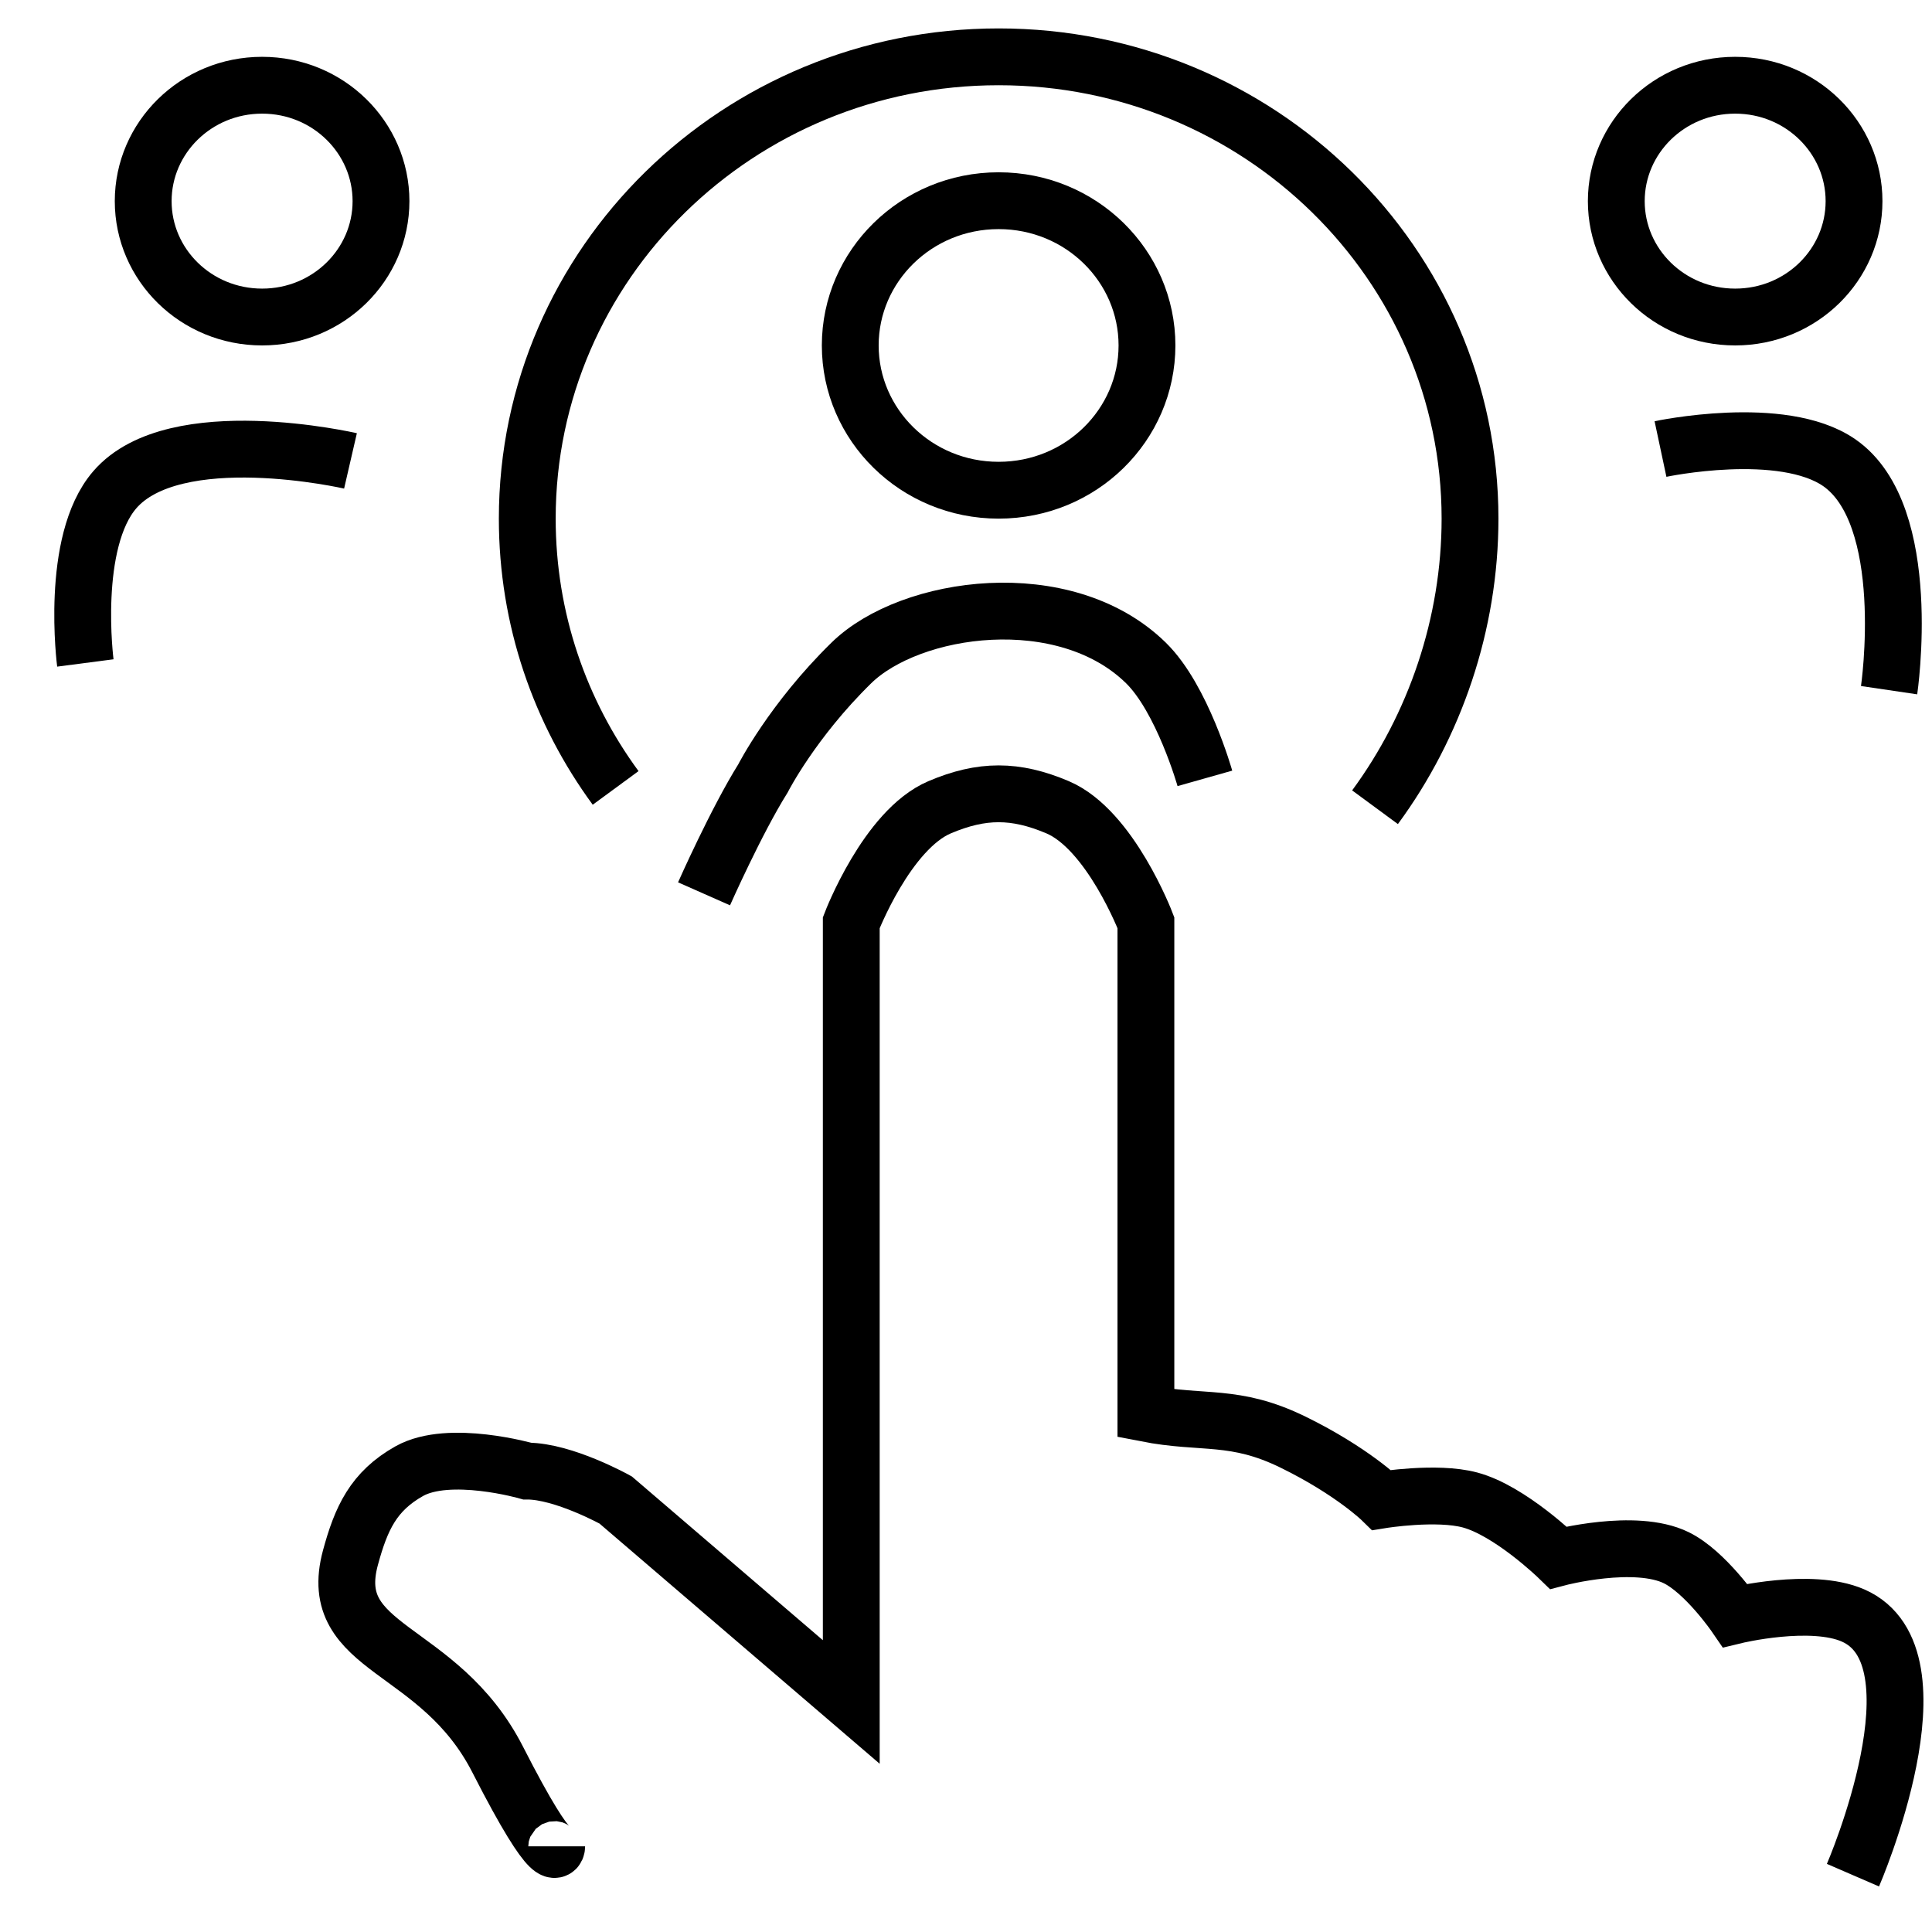
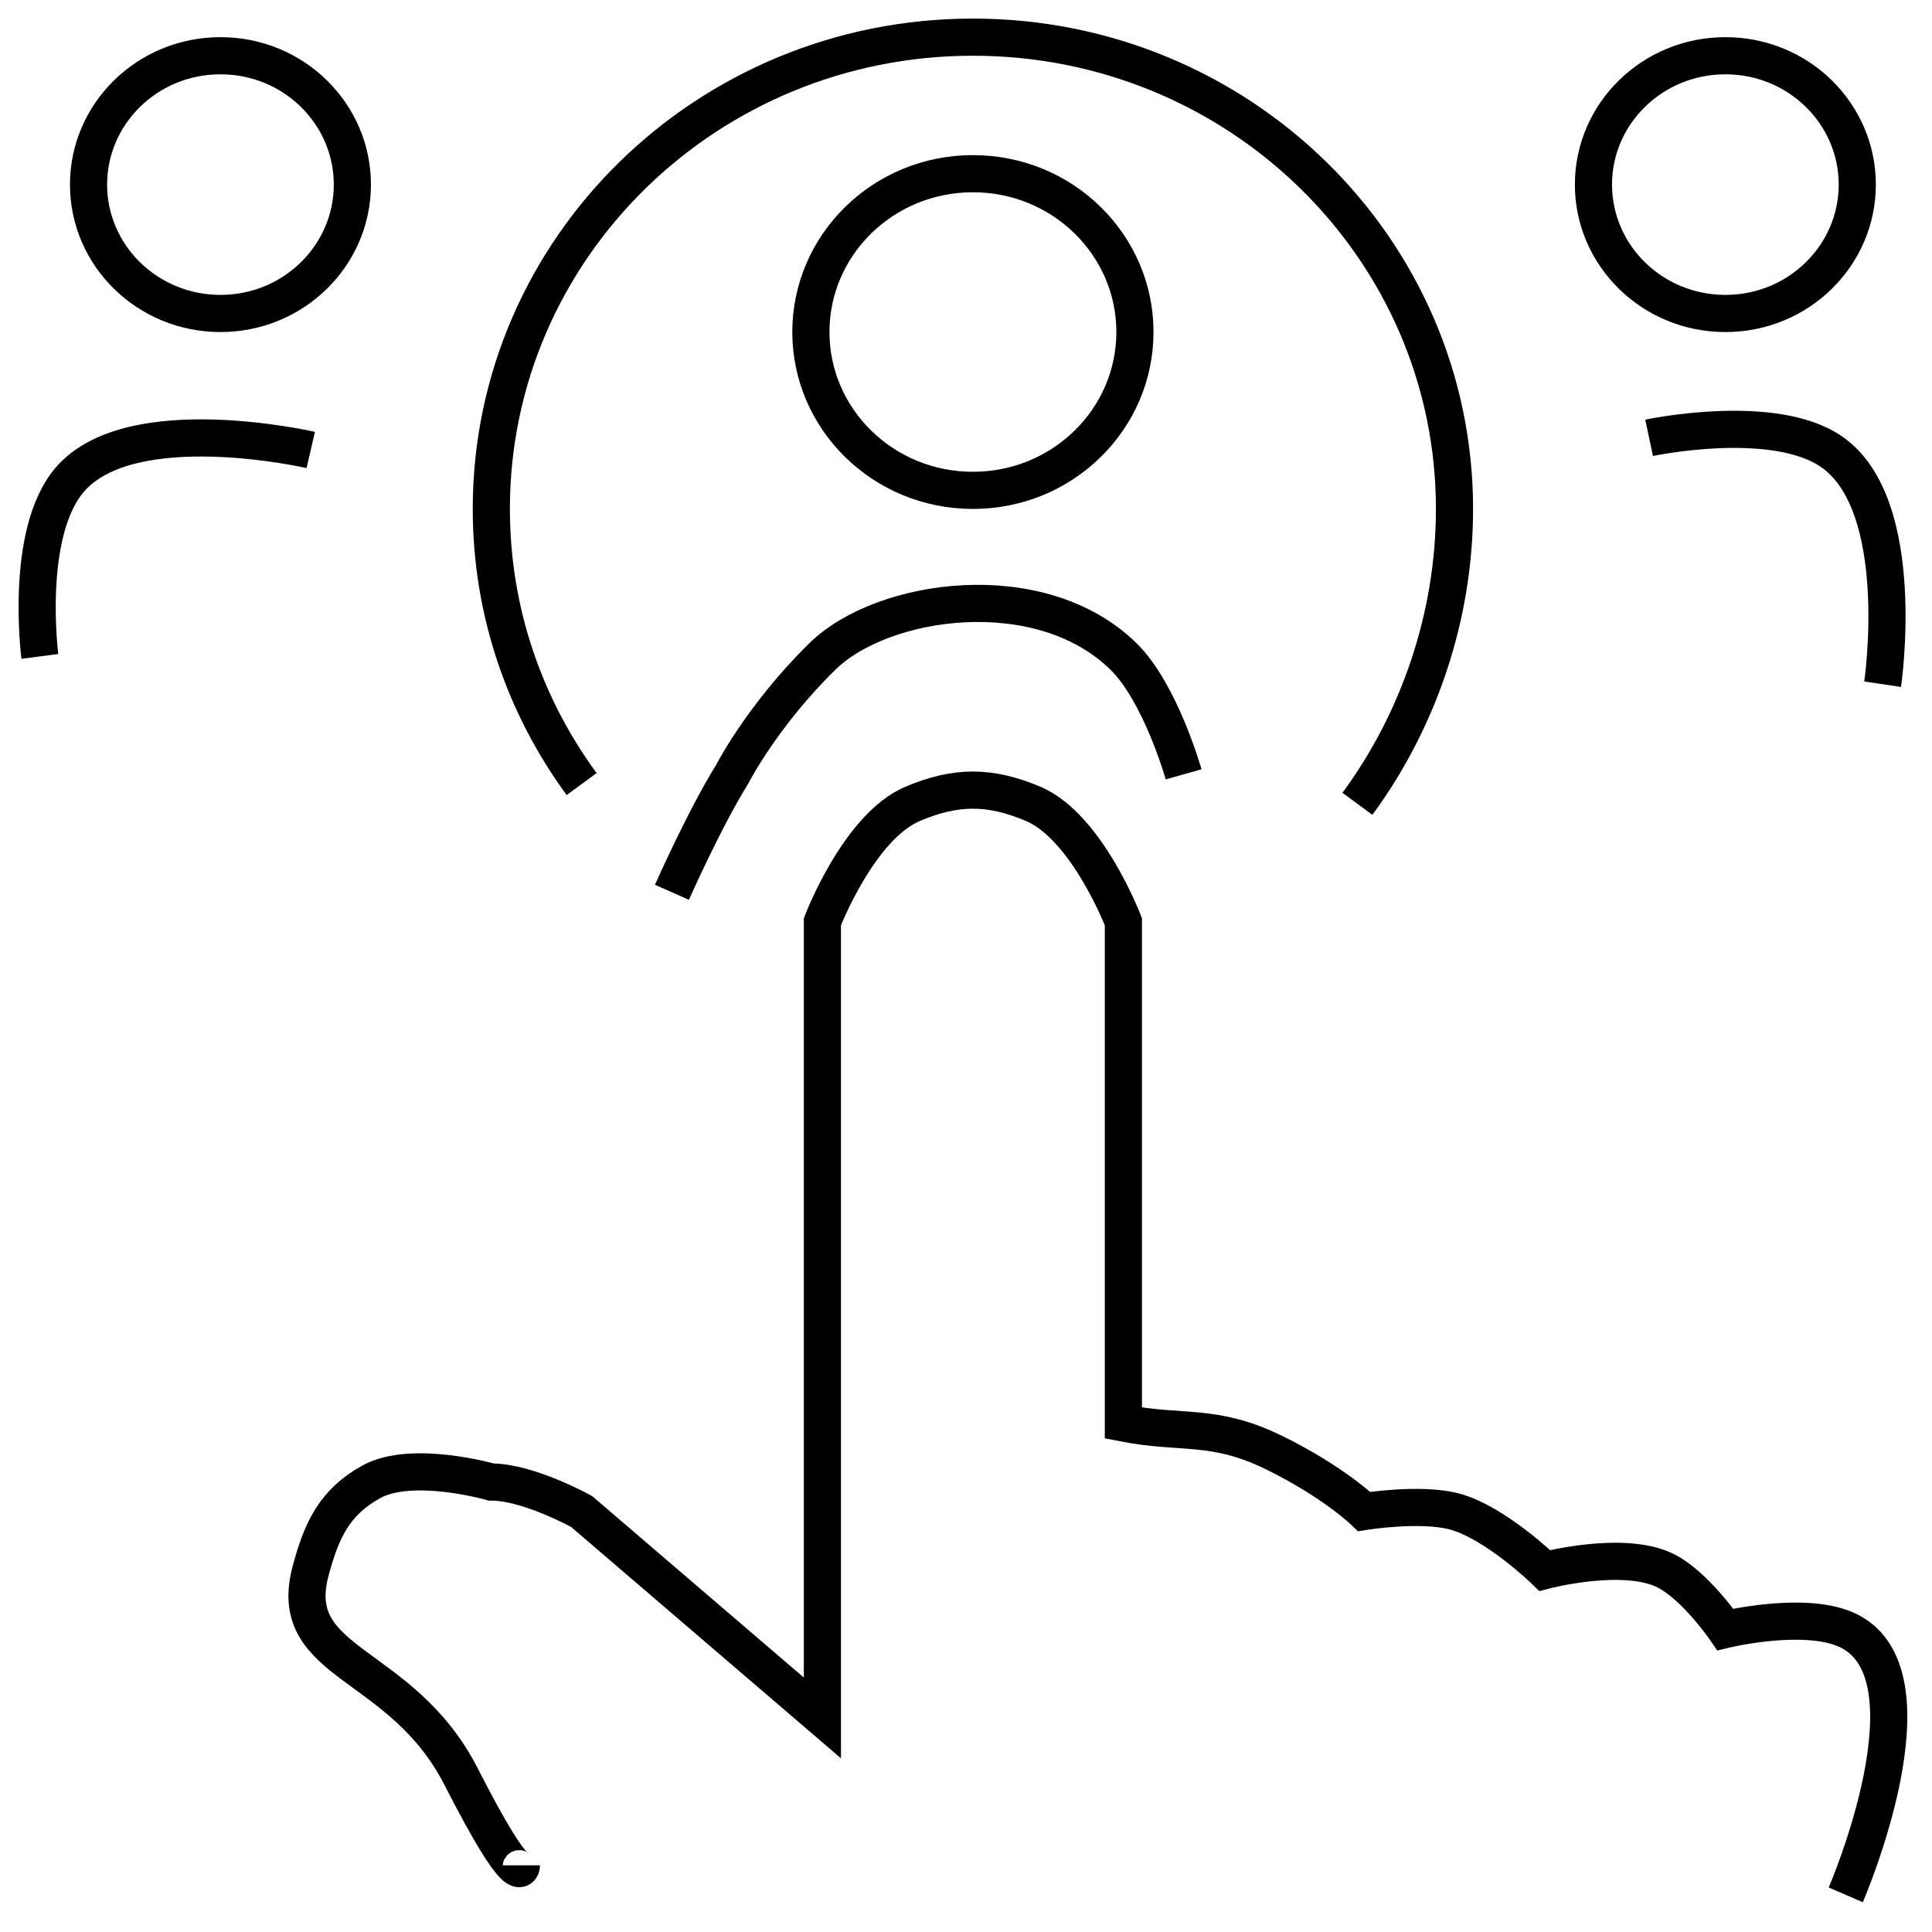
- <svg xmlns="http://www.w3.org/2000/svg" width="34" height="34" viewBox="0 0 34 34" fill="none">
-   <path d="M1.502 11.667C1.502 11.667 1.225 9.54 2.02 8.619C3.074 7.398 6.168 8.111 6.168 8.111" stroke="currentColor" />
-   <path d="M32.609 33C32.609 33 34.275 29.154 32.609 28.429C31.869 28.106 30.536 28.429 30.536 28.429C30.536 28.429 30.011 27.664 29.499 27.413C28.774 27.058 27.425 27.413 27.425 27.413C27.425 27.413 26.574 26.585 25.869 26.397C25.283 26.24 24.314 26.397 24.314 26.397C24.314 26.397 23.795 25.889 22.759 25.381C21.722 24.873 21.178 25.071 20.166 24.873V16.238C20.166 16.238 19.54 14.6 18.611 14.206C17.867 13.891 17.28 13.891 16.537 14.206C15.608 14.6 14.981 16.238 14.981 16.238V29.952L10.834 26.397C10.834 26.397 9.919 25.889 9.278 25.889C9.278 25.889 7.908 25.495 7.204 25.889C6.571 26.244 6.355 26.721 6.167 27.413C5.721 29.062 7.723 28.936 8.76 30.968C9.797 33 9.797 32.492 9.797 32.492" stroke="currentColor" />
-   <path d="M6.705 3.54C6.705 4.657 5.778 5.579 4.613 5.579C3.447 5.579 2.52 4.657 2.52 3.54C2.52 2.423 3.447 1.5 4.613 1.5C5.778 1.5 6.705 2.423 6.705 3.54Z" stroke="currentColor" />
-   <path d="M32.628 3.54C32.628 4.657 31.701 5.579 30.536 5.579C29.371 5.579 28.444 4.657 28.444 3.54C28.444 2.423 29.371 1.5 30.536 1.5C31.701 1.5 32.628 2.423 32.628 3.54Z" stroke="currentColor" />
-   <path d="M10.834 13.866C9.855 12.532 9.279 10.895 9.279 9.127C9.279 4.639 12.993 1 17.574 1C22.156 1 25.87 4.639 25.87 9.127C25.87 10.979 25.252 12.774 24.198 14.206" stroke="currentColor" />
-   <path d="M20.185 6.079C20.185 7.477 19.026 8.627 17.574 8.627C16.123 8.627 14.963 7.477 14.963 6.079C14.963 4.682 16.123 3.532 17.574 3.532C19.026 3.532 20.185 4.682 20.185 6.079Z" stroke="currentColor" />
-   <path d="M12.39 15.73C12.39 15.73 12.954 14.455 13.427 13.698C13.427 13.698 13.945 12.682 14.982 11.667C16.019 10.651 18.735 10.264 20.167 11.667C20.807 12.294 21.204 13.698 21.204 13.698" stroke="currentColor" />
-   <path d="M29.222 7.902C29.222 7.902 31.36 7.447 32.367 8.142C33.7 9.065 33.245 12.146 33.245 12.146" stroke="currentColor" />
+ <svg xmlns="http://www.w3.org/2000/svg" viewBox="0 0 52 52" fill="none">
+   <path d="M1.073 17.667C1.073 17.667 0.64 14.345 1.883 12.905C3.53 10.996 8.364 12.111 8.364 12.111" stroke="currentColor" />
+   <path d="M49.679 51C49.679 51 52.281 44.99 49.679 43.857C48.522 43.354 46.438 43.857 46.438 43.857C46.438 43.857 45.618 42.662 44.818 42.27C43.686 41.715 41.578 42.27 41.578 42.27C41.578 42.27 40.248 40.977 39.147 40.682C38.232 40.438 36.717 40.682 36.717 40.682C36.717 40.682 35.906 39.889 34.287 39.095C32.667 38.302 31.818 38.611 30.236 38.302V24.809C30.236 24.809 29.258 22.25 27.806 21.635C26.644 21.143 25.727 21.143 24.565 21.635C23.113 22.25 22.135 24.809 22.135 24.809V46.238L15.654 40.682C15.654 40.682 14.224 39.889 13.224 39.889C13.224 39.889 11.082 39.274 9.983 39.889C8.993 40.443 8.655 41.19 8.363 42.27C7.665 44.847 10.794 44.651 12.414 47.825C14.034 51 14.034 50.206 14.034 50.206" stroke="currentColor" />
+   <path d="M9.484 4.968C9.484 6.874 7.904 8.437 5.934 8.437C3.963 8.437 2.383 6.874 2.383 4.968C2.383 3.062 3.963 1.5 5.934 1.5C7.904 1.5 9.484 3.062 9.484 4.968Z" stroke="currentColor" />
+   <path d="M49.989 4.968C49.989 6.874 48.41 8.437 46.439 8.437C44.468 8.437 42.888 6.874 42.888 4.968C42.888 3.062 44.468 1.5 46.439 1.5C48.41 1.5 49.989 3.062 49.989 4.968Z" stroke="currentColor" />
+   <path d="M15.655 21.103C14.125 19.018 13.224 16.462 13.224 13.698C13.224 6.685 19.027 1 26.186 1C33.345 1 39.148 6.685 39.148 13.698C39.148 16.593 38.182 19.396 36.535 21.635" stroke="currentColor" />
+   <path d="M30.547 8.936C30.547 11.281 28.604 13.198 26.186 13.198C23.768 13.198 21.825 11.281 21.825 8.936C21.825 6.592 23.768 4.675 26.186 4.675C28.604 4.675 30.547 6.592 30.547 8.936Z" stroke="currentColor" />
+   <path d="M18.085 24.016C18.085 24.016 18.968 22.024 19.706 20.841C19.706 20.841 20.516 19.254 22.136 17.667C23.756 16.079 28 15.475 30.237 17.667C31.238 18.647 31.857 20.841 31.857 20.841" stroke="currentColor" />
+   <path d="M44.386 11.784C44.386 11.784 47.727 11.073 49.299 12.16C51.383 13.601 50.671 18.416 50.671 18.416" stroke="currentColor" />
</svg>
